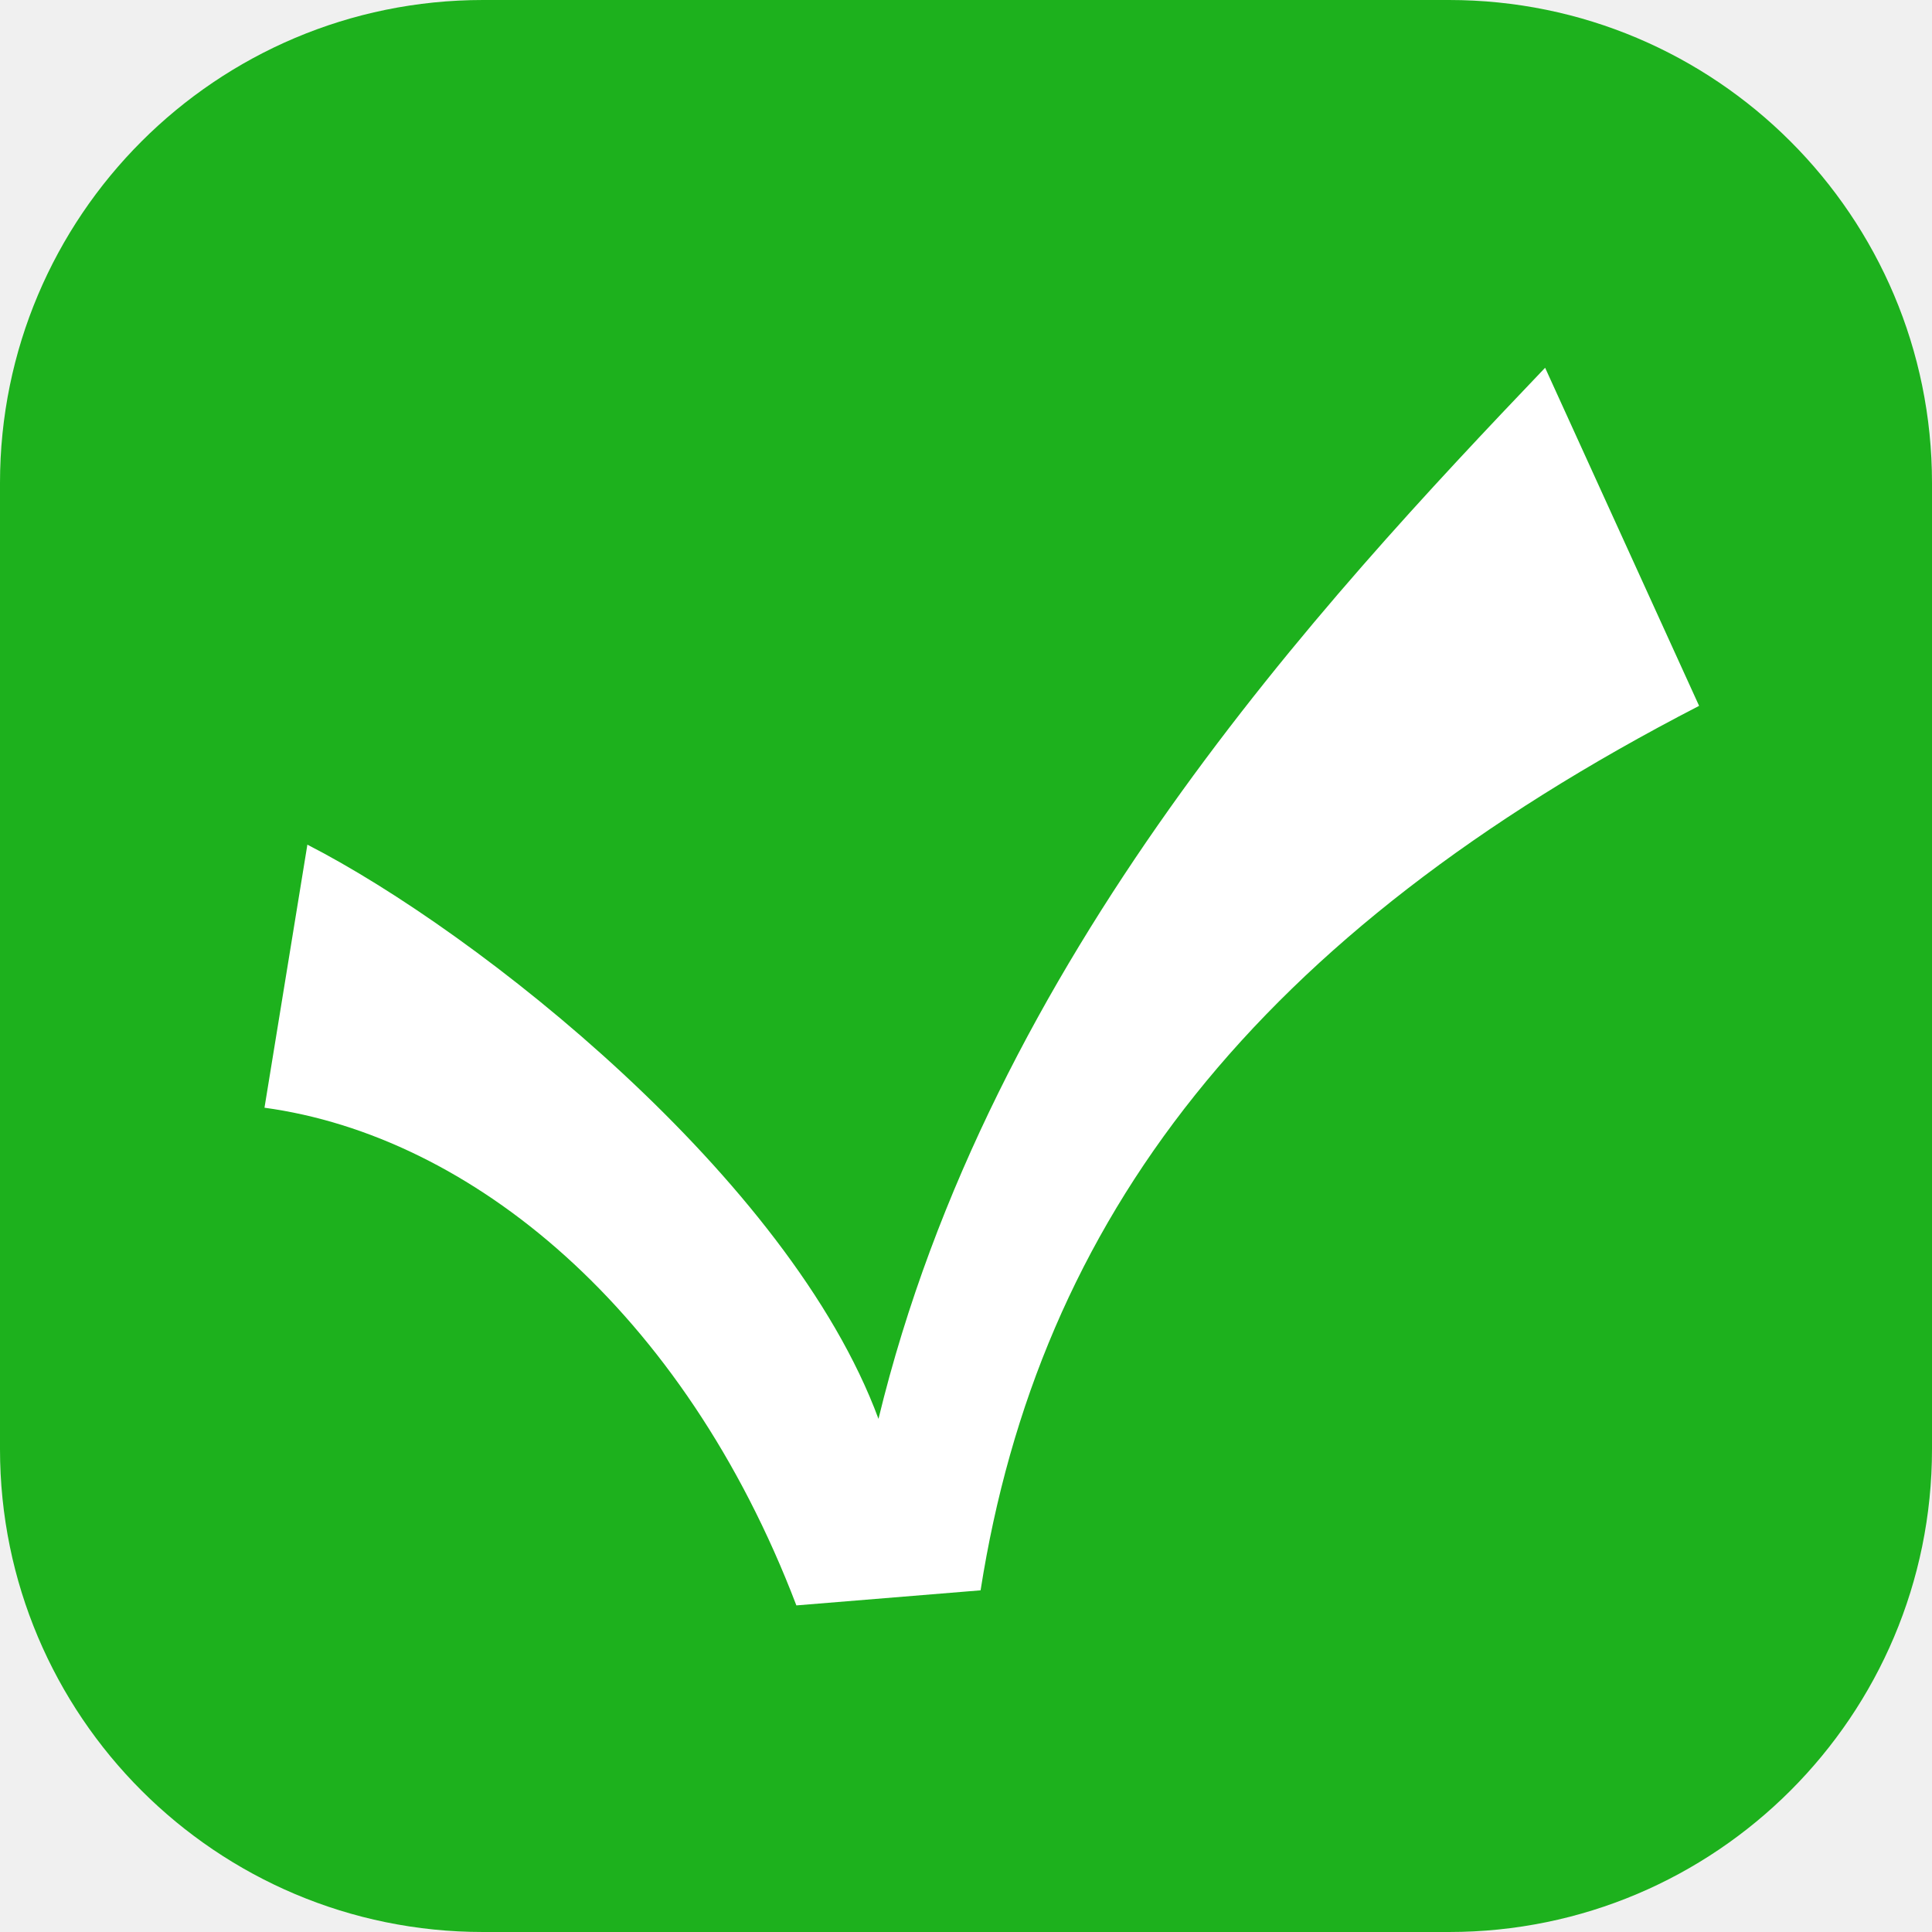
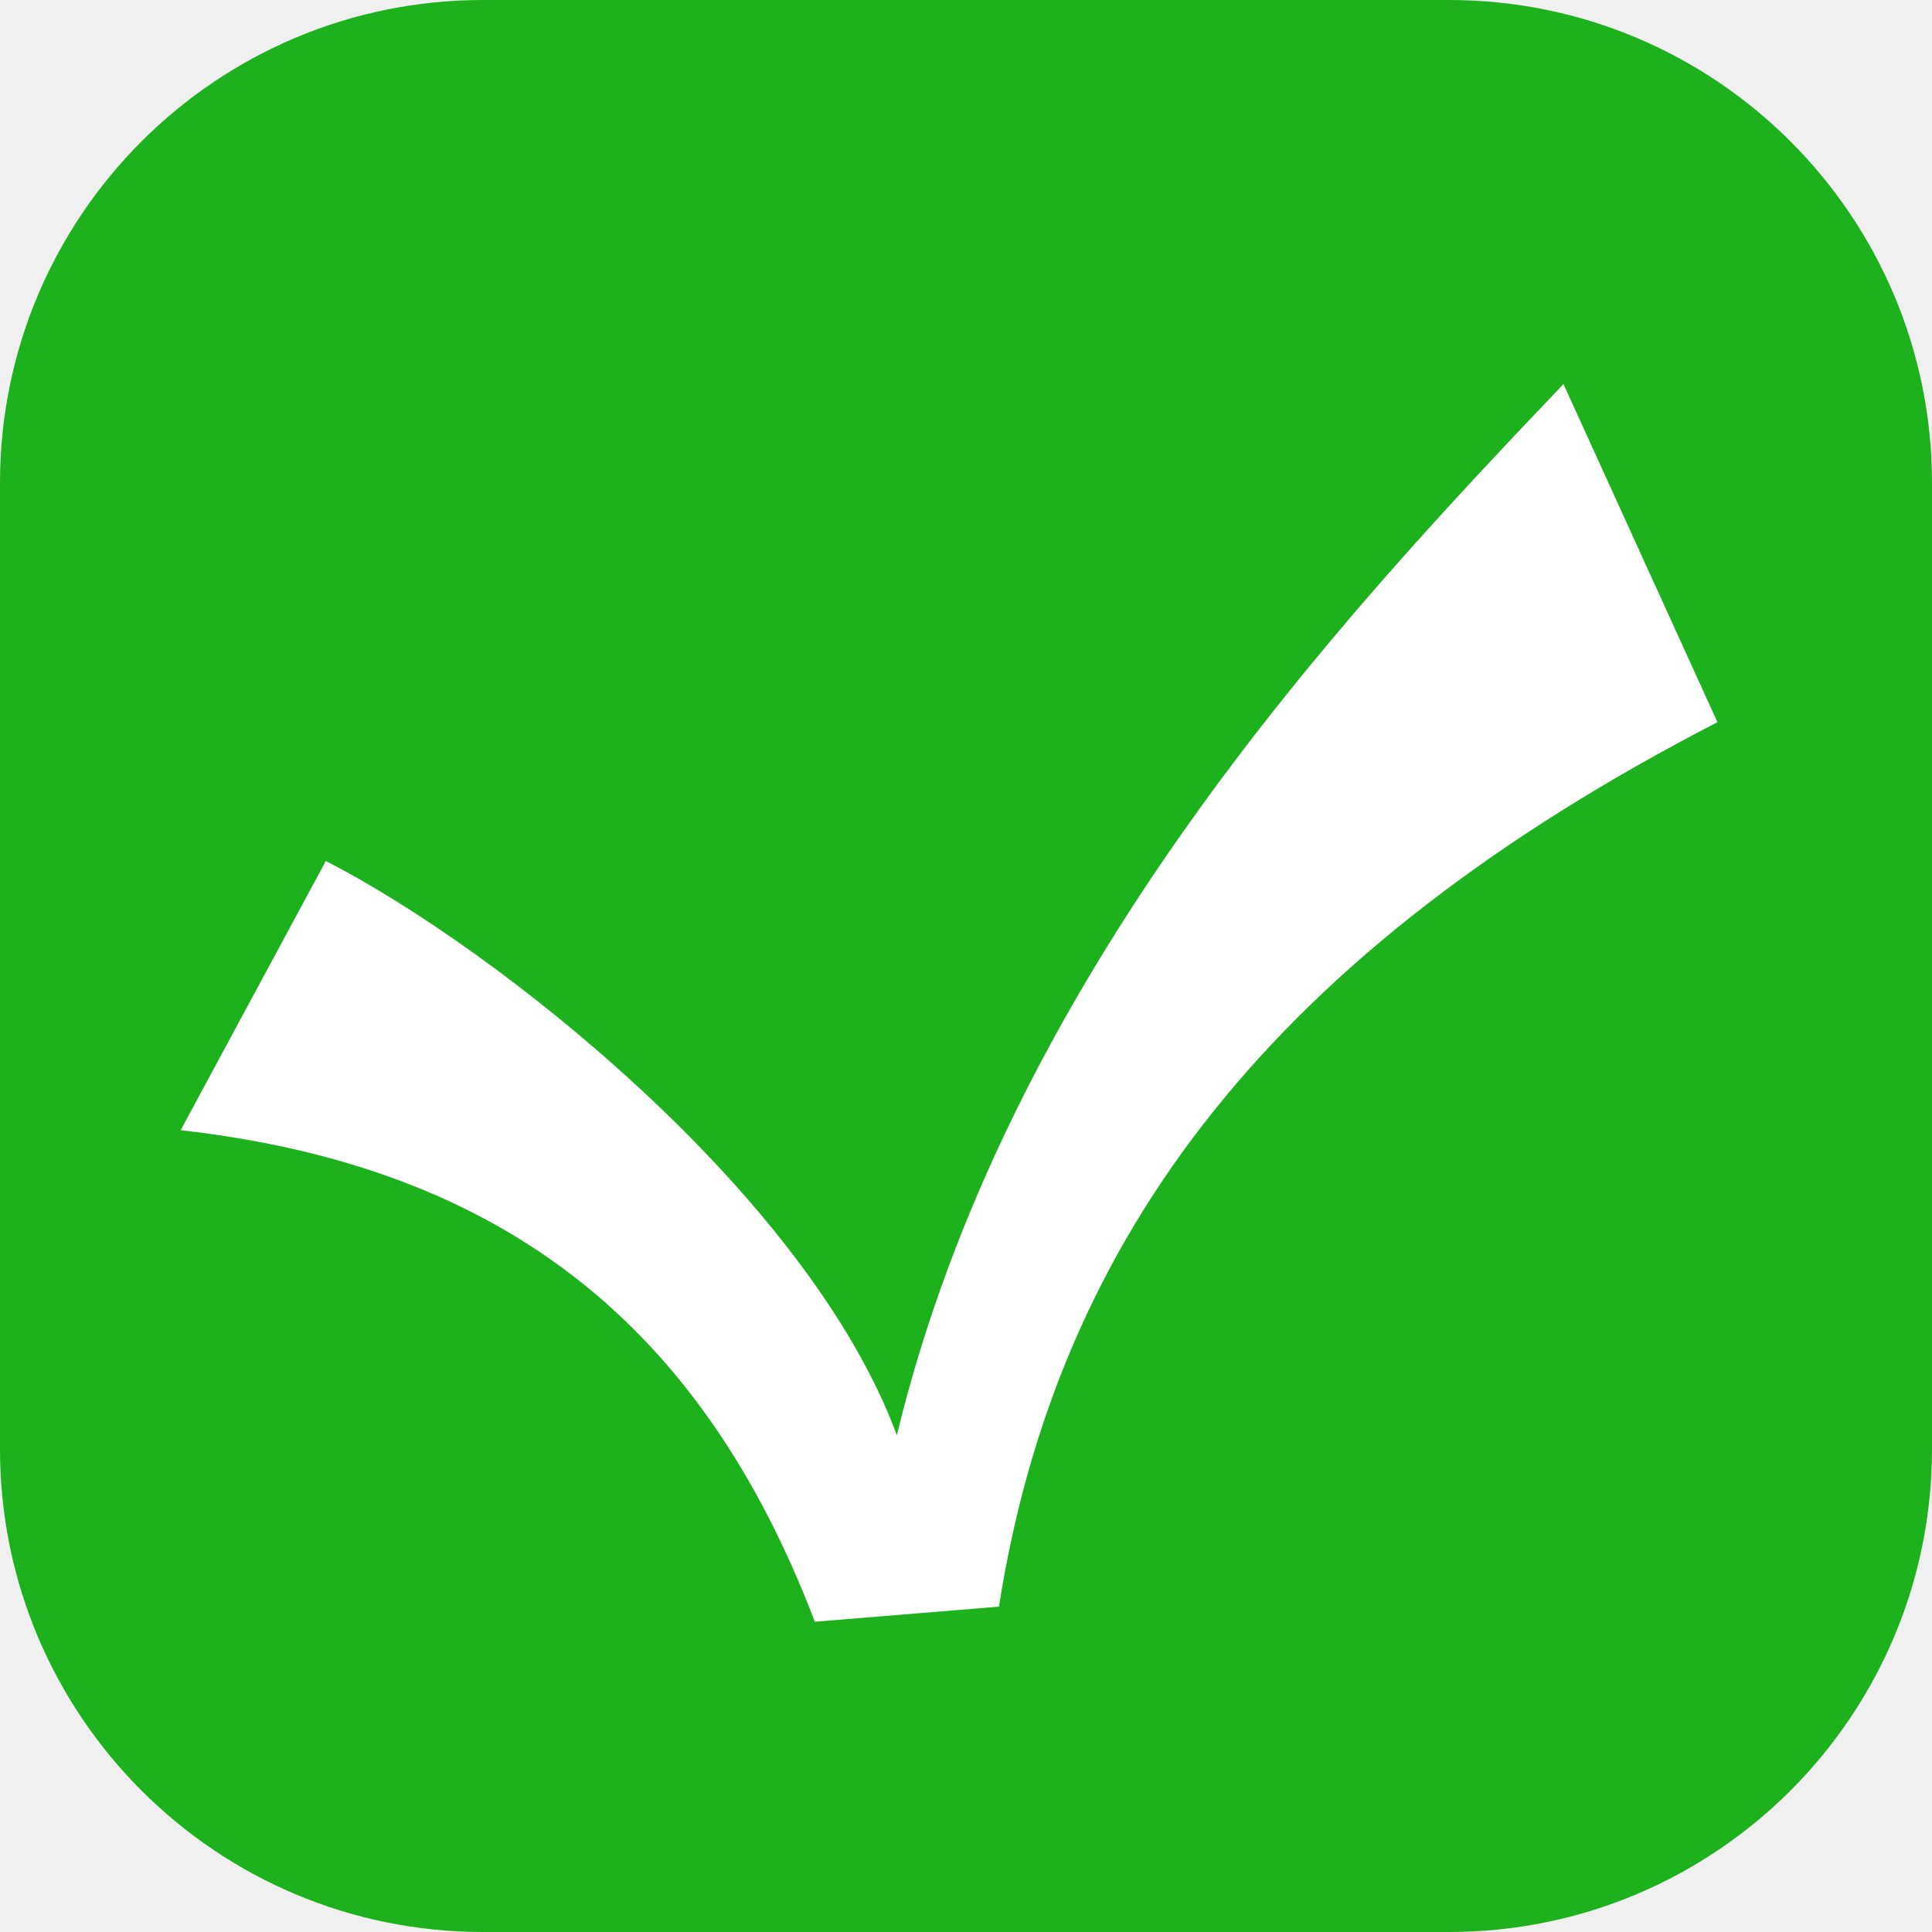
<svg width="20" height="20" viewBox="0 0 20 20">
  <rect fill="#1db11d" width="20" height="20" x="0" y="0" ry="5" />
-   <path fill="#ffffff" d="m 8.245,16.619 1.906,-0.156 c 0.603,-3.843 2.843,-6.784 7.438,-9.156 L 15.995,3.807 C 13.674,6.24 10.252,9.91 9.094,14.688 8.17,12.19 4.944,9.646 3.182,8.744 l -0.444,2.723 c 2.133,0.291 4.337,2.087 5.506,5.152 z" />
+   <path d="m 8.435,16.788 1.906,-0.156 c 0.603,-3.843 2.843,-6.784 7.438,-9.156 l -1.594,-3.5 C 13.865,6.409 10.443,10.079 9.284,14.857 8.361,12.359 5.135,9.815 3.373,8.913 L 1.87,11.7 c 3.341,0.376 5.397,2.023 6.565,5.088 z" style="fill:#ffffff" />
</svg>
